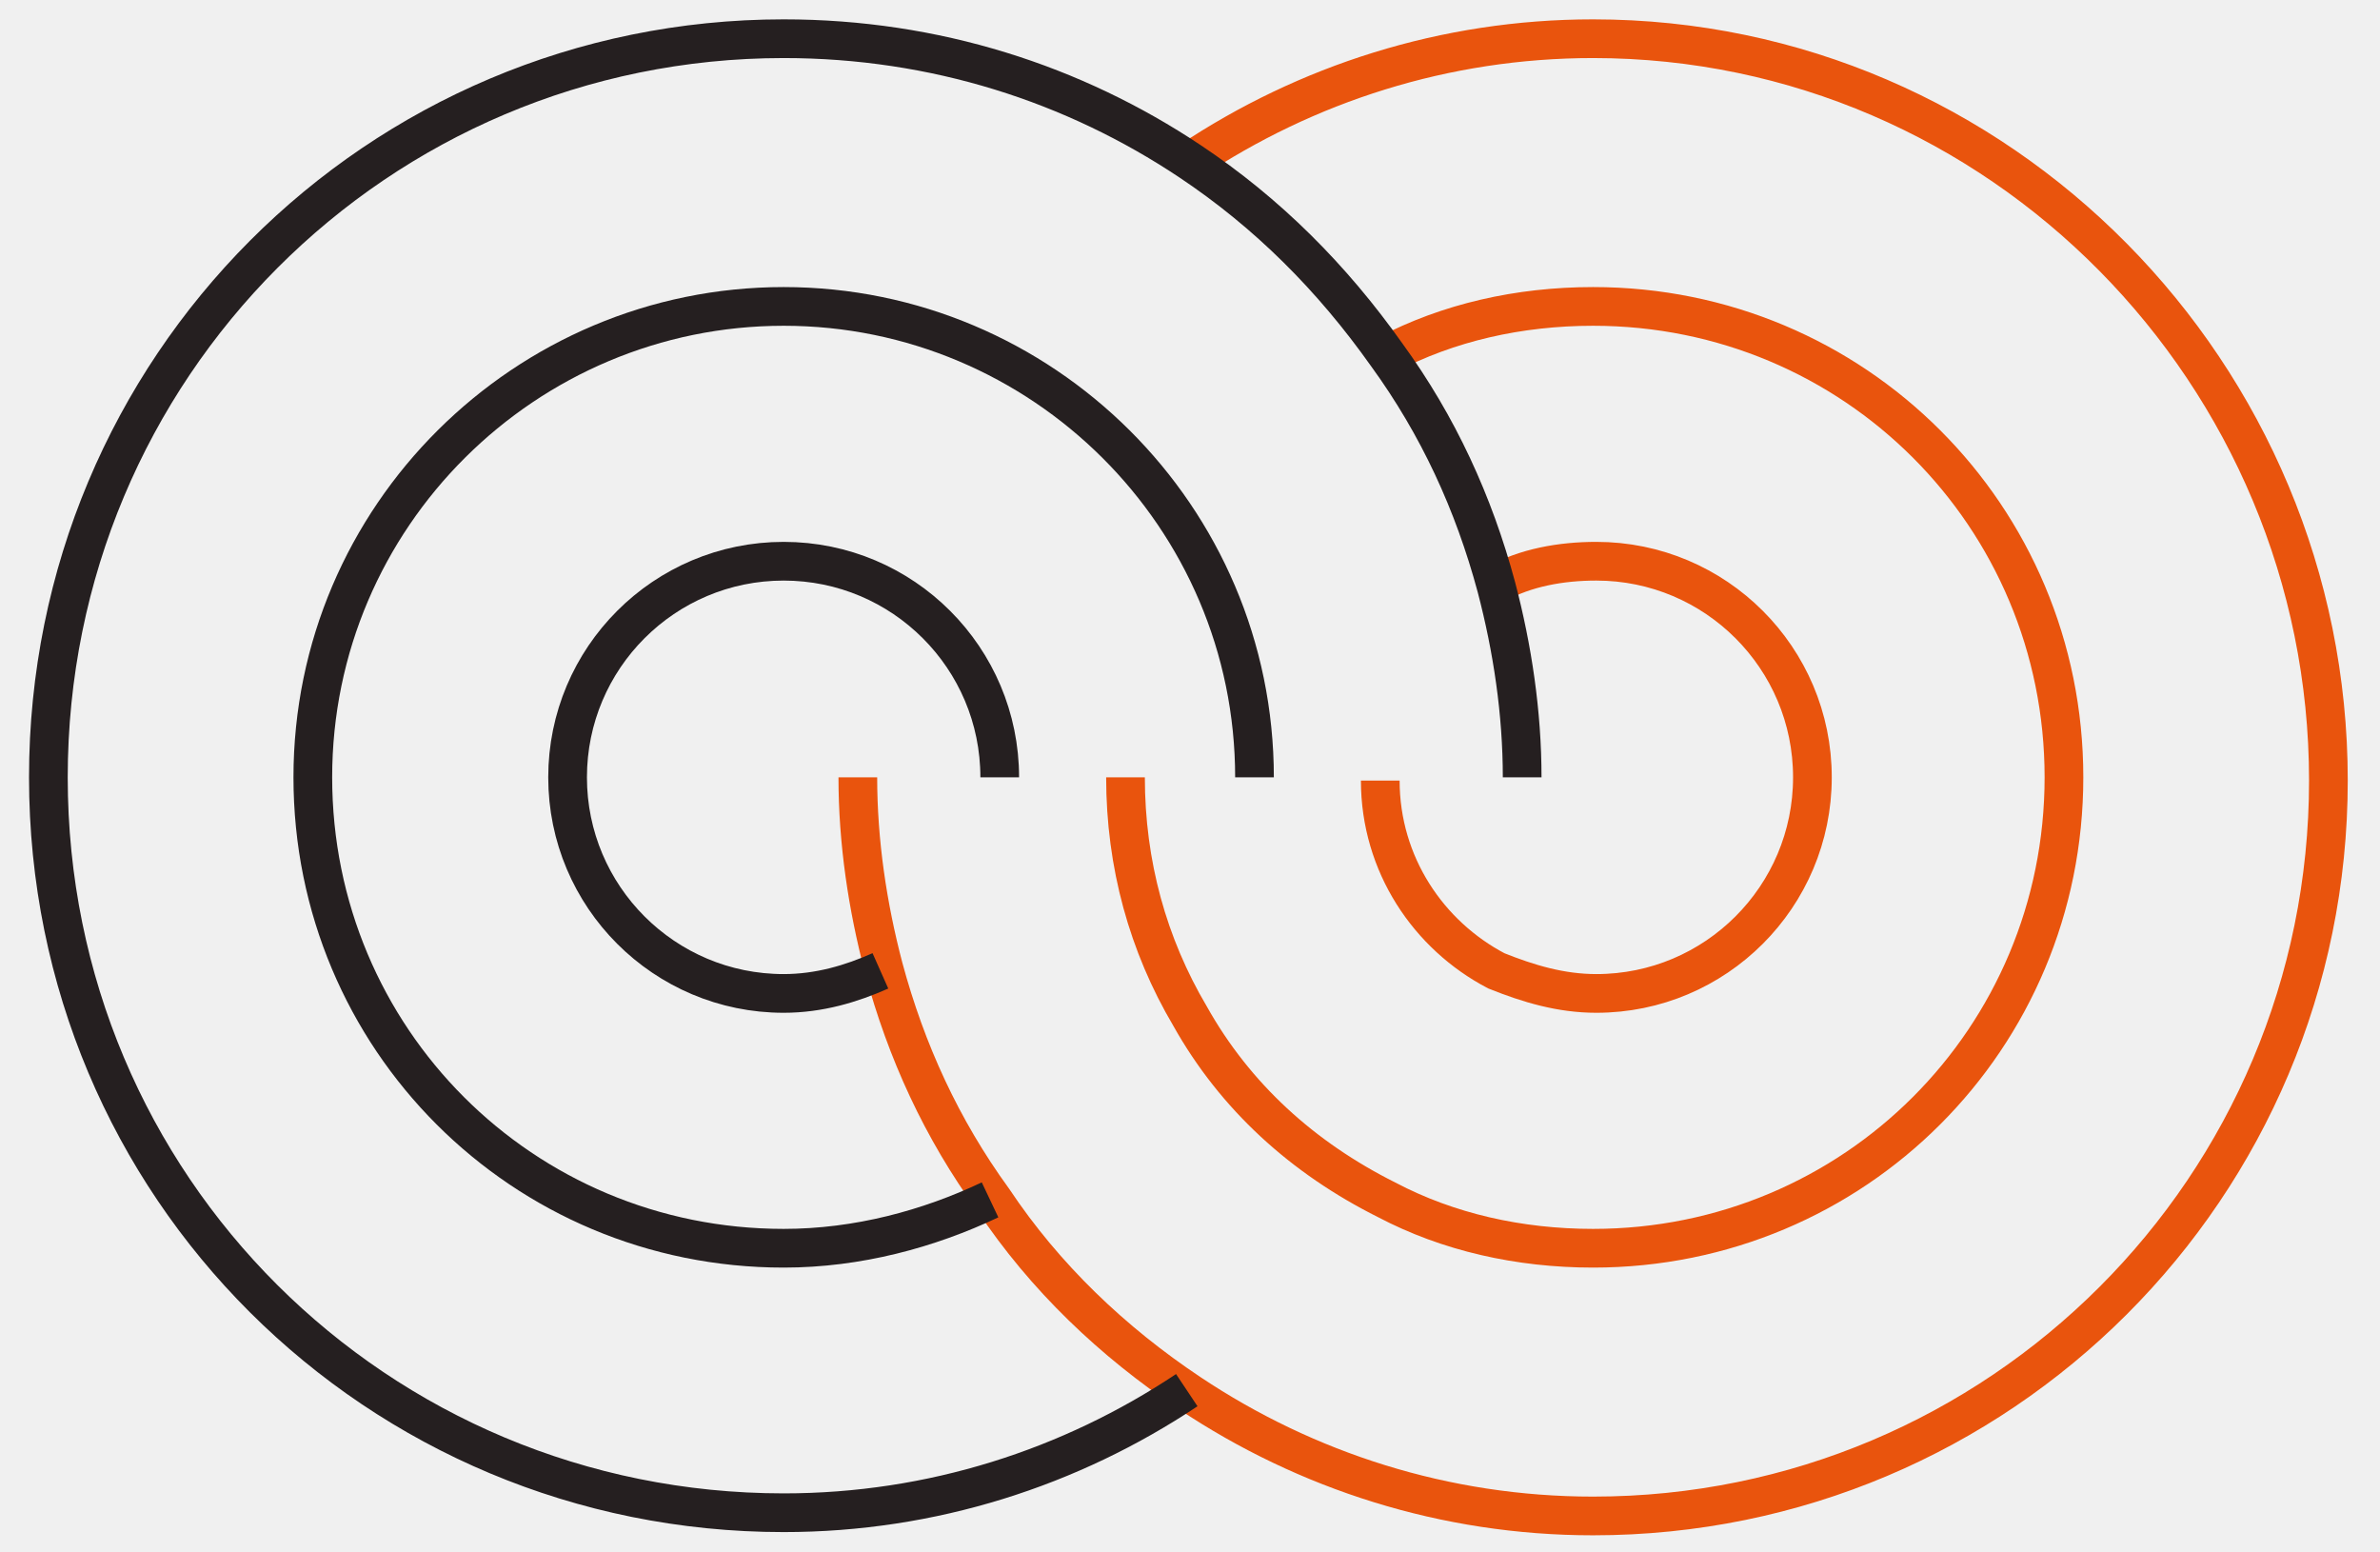
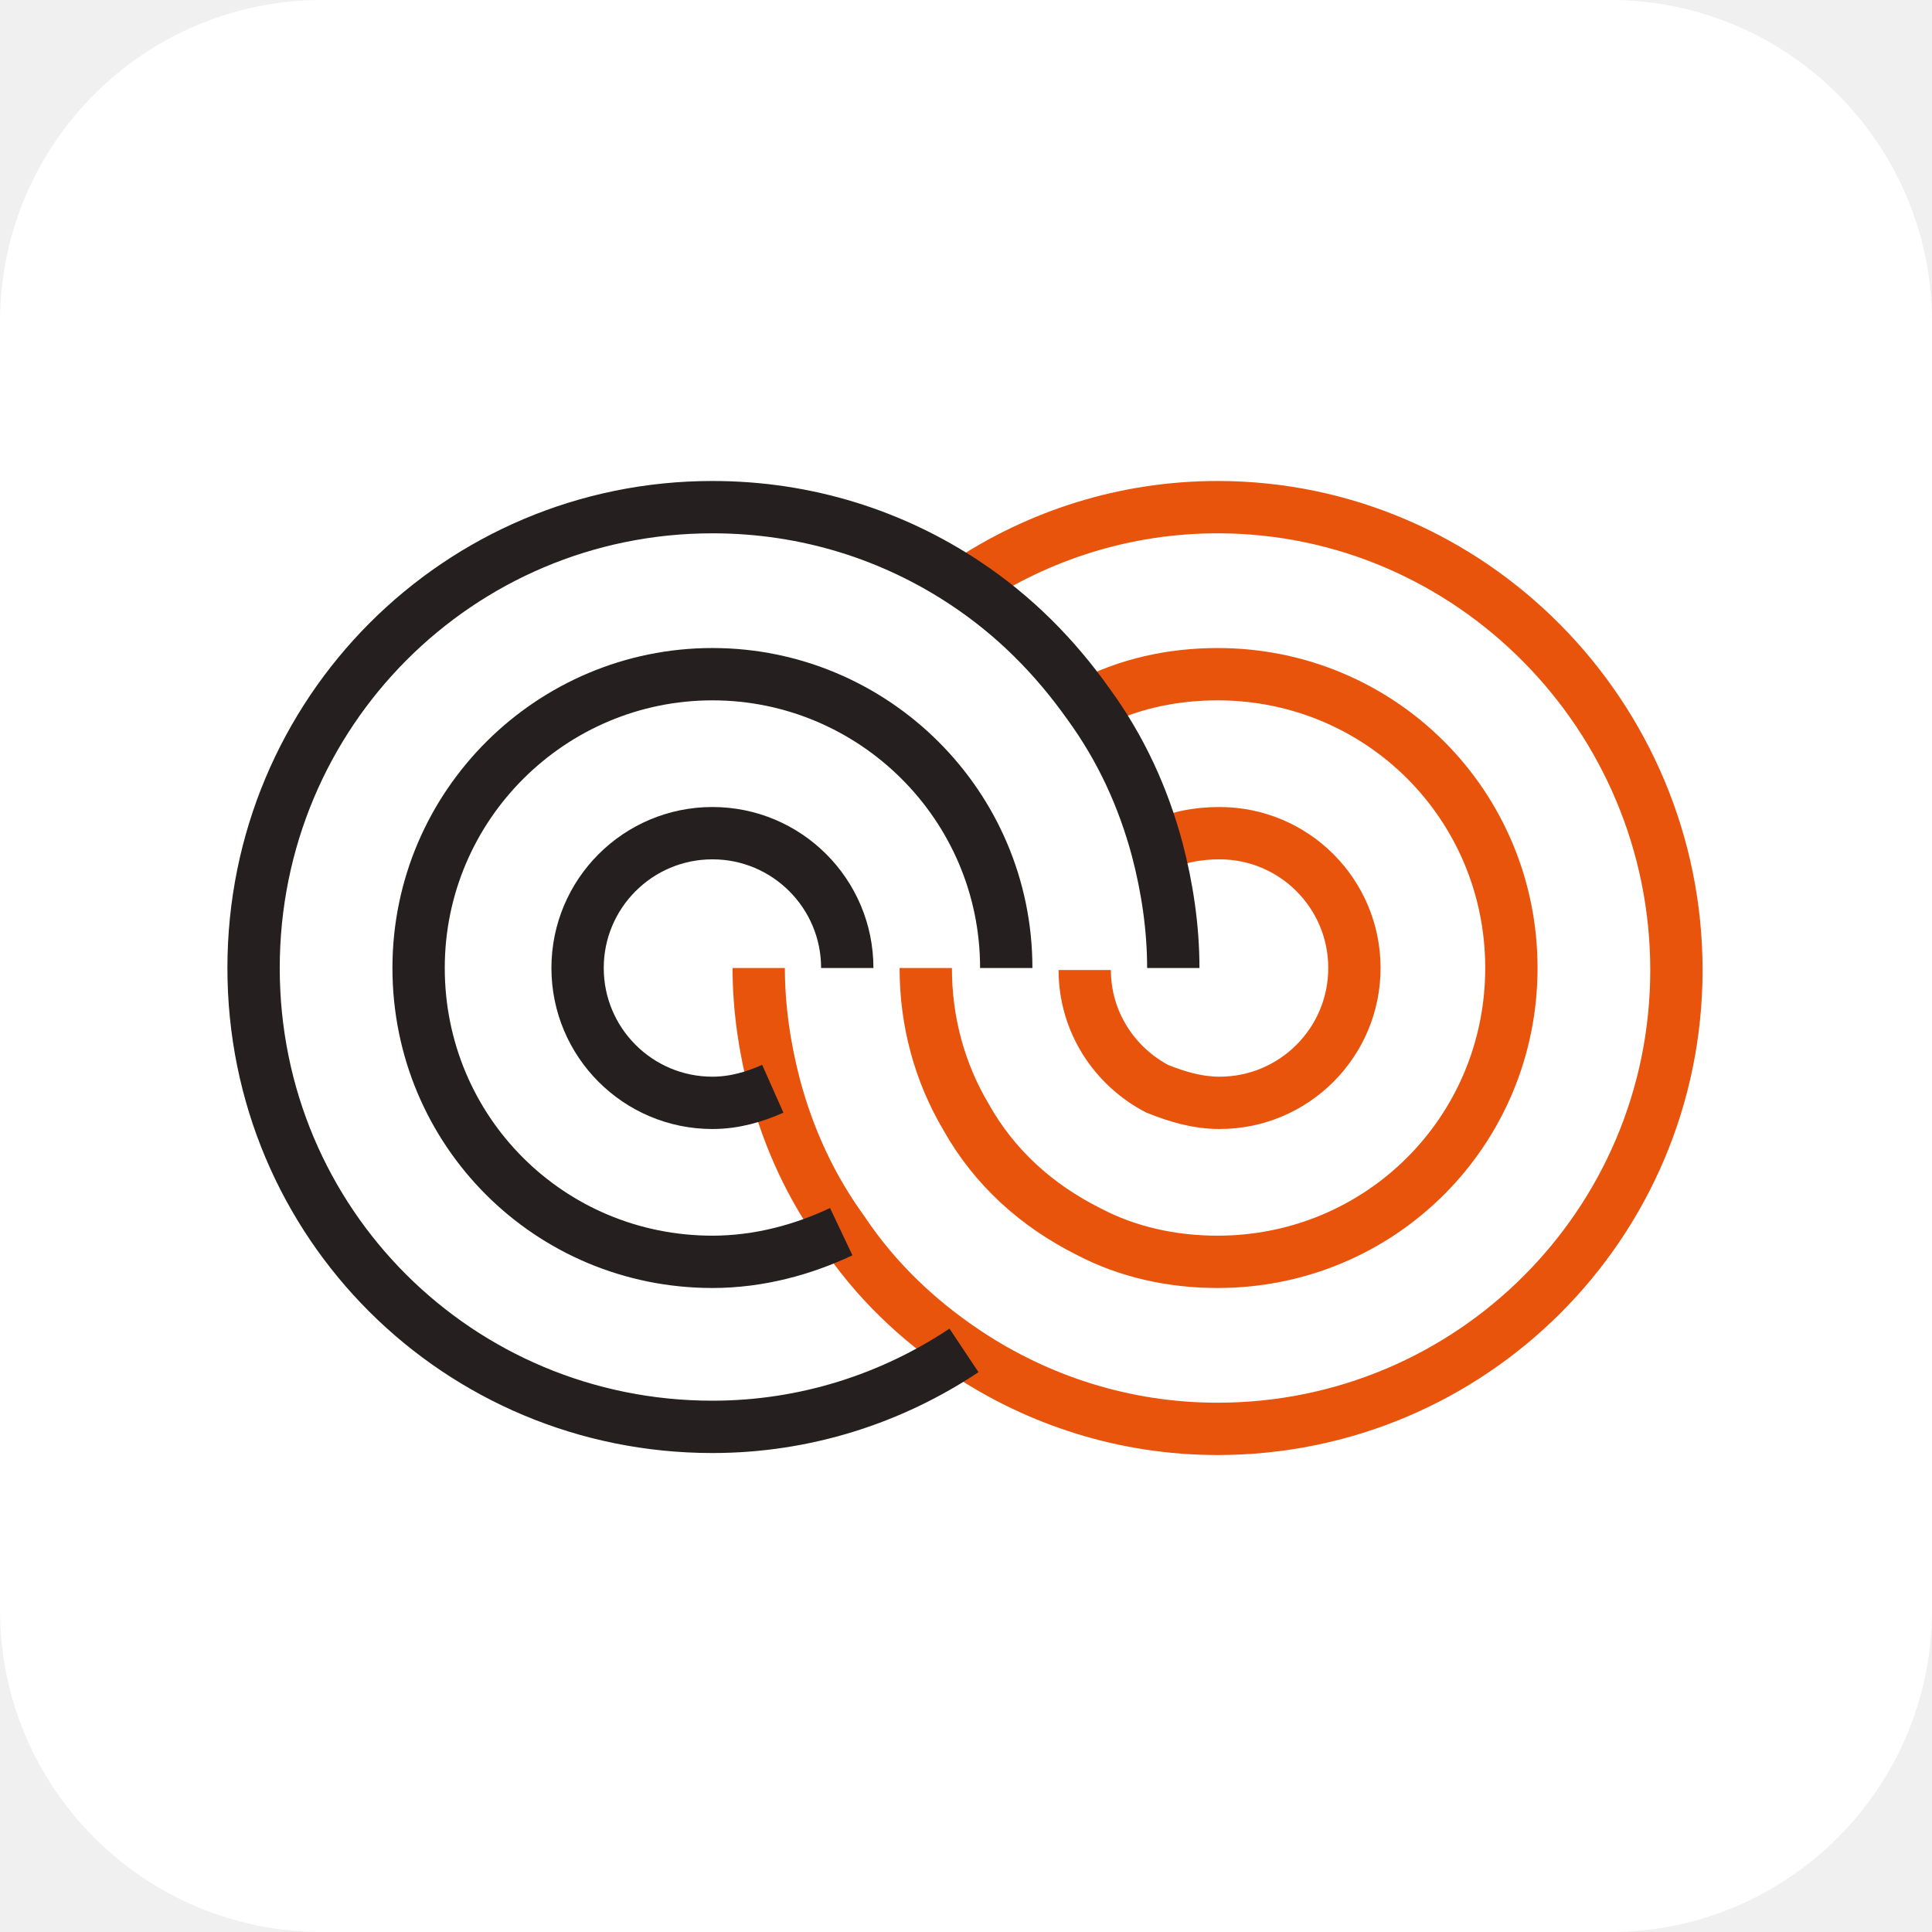
- <svg xmlns="http://www.w3.org/2000/svg" version="1.1" id="Capa_1" x="0px" y="0px" viewBox="0 0 73.8 48.1" style="enable-background:new 0 0 73.8 48.1;" xml:space="preserve">
-   <style type="text/css">
- 	.st0{fill:none;stroke:#E9540D;stroke-width:1.2;stroke-miterlimit:10;}
- 	.st1{fill:none;stroke:#251F20;stroke-width:1.2;stroke-miterlimit:10;}
- </style>
-   <g>
-     <path class="st0" d="M26.6,24.1c0,2,0.3,4,0.8,5.9c0.7,2.6,1.8,5,3.4,7.2c1.6,2.4,3.7,4.4,6.1,6c3.6,2.4,7.9,3.8,12.5,3.8   c12.6,0,22.8-10.2,22.8-22.8S62,1.2,49.4,1.2c-4.6,0-8.9,1.4-12.5,3.8" />
-     <path class="st0" d="M43,11c1.9-1,4.1-1.5,6.4-1.5C57.5,9.5,64,16,64,24.1s-6.5,14.6-14.6,14.6c-2.3,0-4.5-0.5-6.4-1.5   c-2.6-1.3-4.7-3.2-6.1-5.7c-1.3-2.2-2-4.7-2-7.4" />
-     <path class="st0" d="M46.4,18.1c0.9-0.5,2-0.7,3.1-0.7c3.7,0,6.7,3,6.7,6.7s-3,6.7-6.7,6.7c-1.1,0-2.1-0.3-3.1-0.7   c-2.1-1.1-3.6-3.3-3.6-5.9" />
-     <path class="st1" d="M47.2,24.1c0-2-0.3-4-0.8-5.9c-0.7-2.6-1.8-5-3.4-7.2c-1.7-2.4-3.7-4.4-6.1-6C33.3,2.6,29,1.2,24.3,1.2   C11.7,1.2,1.5,11.4,1.5,24.1s10.2,22.8,22.8,22.8c4.6,0,8.9-1.4,12.5-3.8" />
-     <path class="st1" d="M30.7,37.2c-1.9,0.9-4.1,1.5-6.4,1.5c-8.1,0-14.6-6.5-14.6-14.6S16.3,9.5,24.3,9.5S38.9,16,38.9,24.1" />
-     <path class="st1" d="M31,24.1c0-3.7-3-6.7-6.7-6.7c-3.7,0-6.7,3-6.7,6.7s3,6.7,6.7,6.7c1.1,0,2.1-0.3,3-0.7" />
+ <svg xmlns="http://www.w3.org/2000/svg" viewBox="0 0 96 96">
+   <rect width="96" height="96" rx="16" fill="#FFFFFF" />
+   <g transform="translate(11.1, 24.0)" fill="none" stroke-width="2.6" stroke-miterlimit="10">
+     <g stroke="#E9540D">
+       <path d="M26.6,24.1c0,2,0.3,4,0.8,5.9c0.7,2.6,1.8,5,3.4,7.2c1.6,2.4,3.7,4.4,6.1,6c3.6,2.4,7.9,3.8,12.5,3.8         c12.6,0,22.8-10.2,22.8-22.8S62,1.2,49.4,1.2c-4.6,0-8.9,1.4-12.5,3.8" />
+       <path d="M43,11c1.9-1,4.1-1.5,6.4-1.5C57.5,9.5,64,16,64,24.1s-6.5,14.6-14.6,14.6c-2.3,0-4.5-0.5-6.4-1.5         c-2.6-1.3-4.7-3.2-6.1-5.7c-1.3-2.2-2-4.7-2-7.4" />
+       <path d="M46.4,18.1c0.9-0.5,2-0.7,3.1-0.7c3.7,0,6.7,3,6.7,6.7s-3,6.7-6.7,6.7c-1.1,0-2.1-0.3-3.1-0.7         c-2.1-1.1-3.6-3.3-3.6-5.9" />
+     </g>
+     <g stroke="#251F20">
+       <path d="M47.2,24.1c0-2-0.3-4-0.8-5.9c-0.7-2.6-1.8-5-3.4-7.2c-1.7-2.4-3.7-4.4-6.1-6C33.3,2.6,29,1.2,24.3,1.2         C11.7,1.2,1.5,11.4,1.5,24.1s10.2,22.8,22.8,22.8c4.6,0,8.9-1.4,12.5-3.8" />
+       <path d="M30.7,37.2c-1.9,0.9-4.1,1.5-6.4,1.5c-8.1,0-14.6-6.5-14.6-14.6S16.3,9.5,24.3,9.5S38.9,16,38.9,24.1" />
+       <path d="M31,24.1c0-3.7-3-6.7-6.7-6.7c-3.7,0-6.7,3-6.7,6.7s3,6.7,6.7,6.7c1.1,0,2.1-0.3,3-0.7" />
+     </g>
  </g>
</svg>
